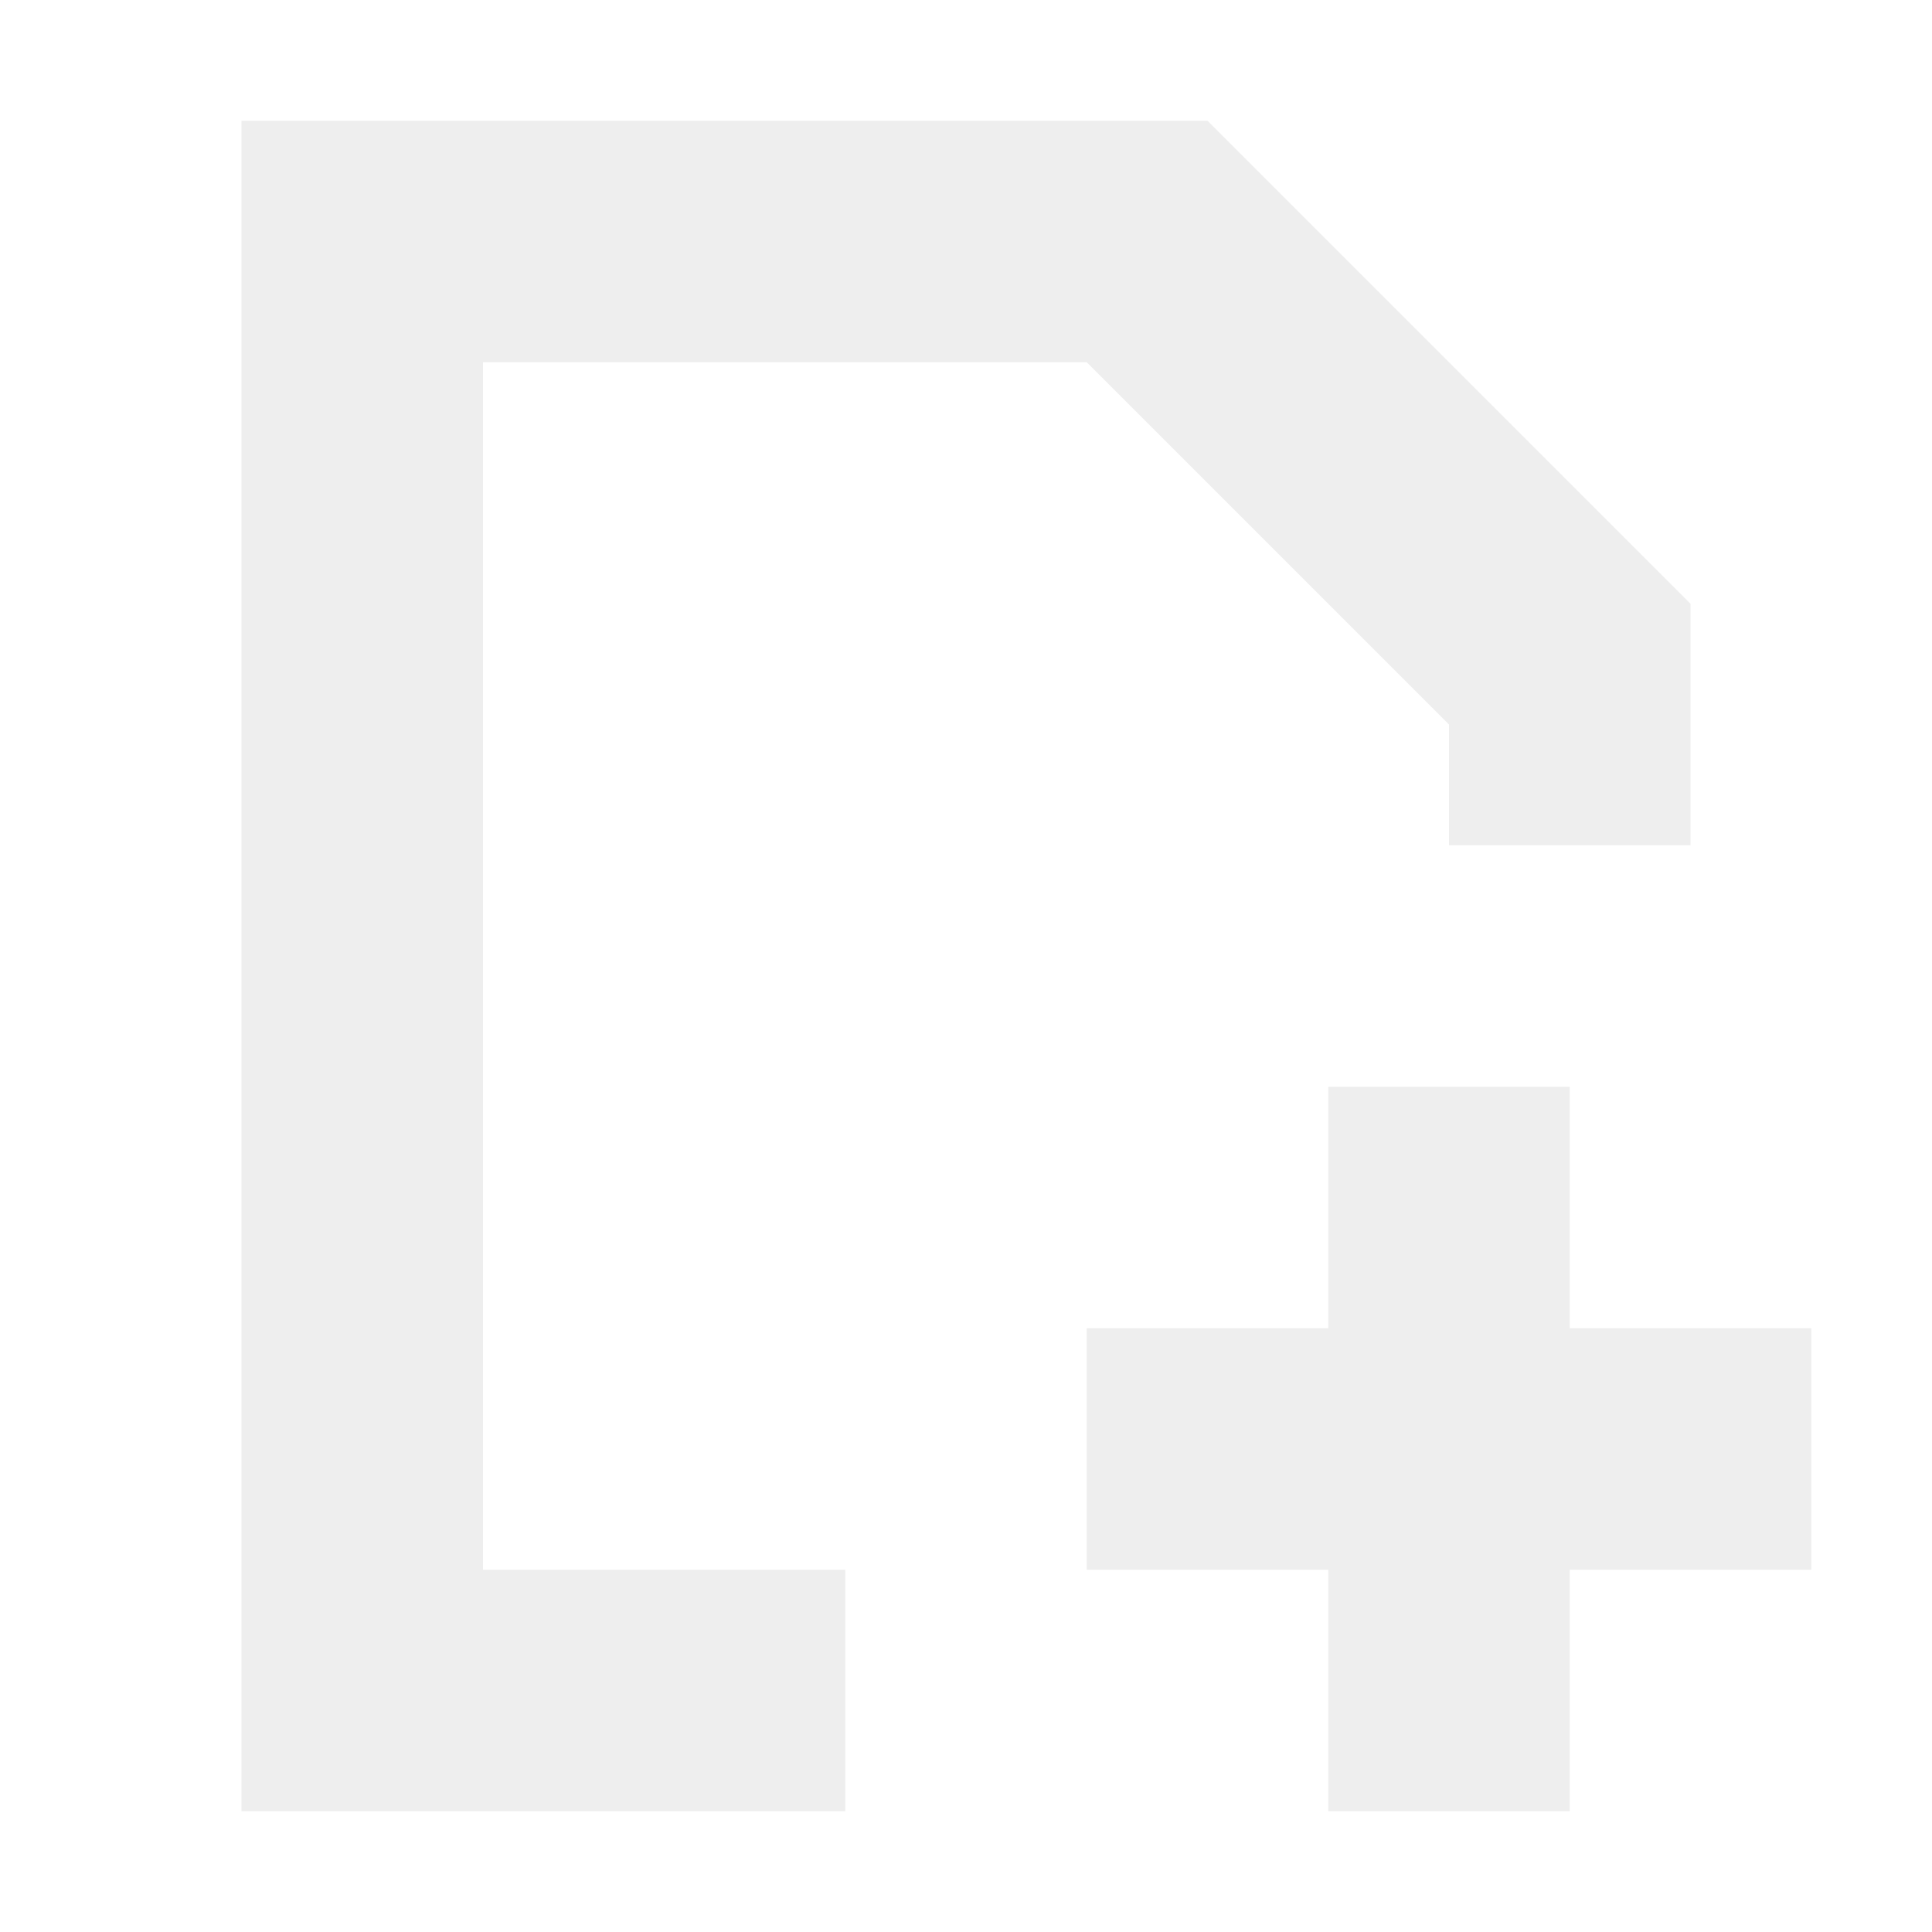
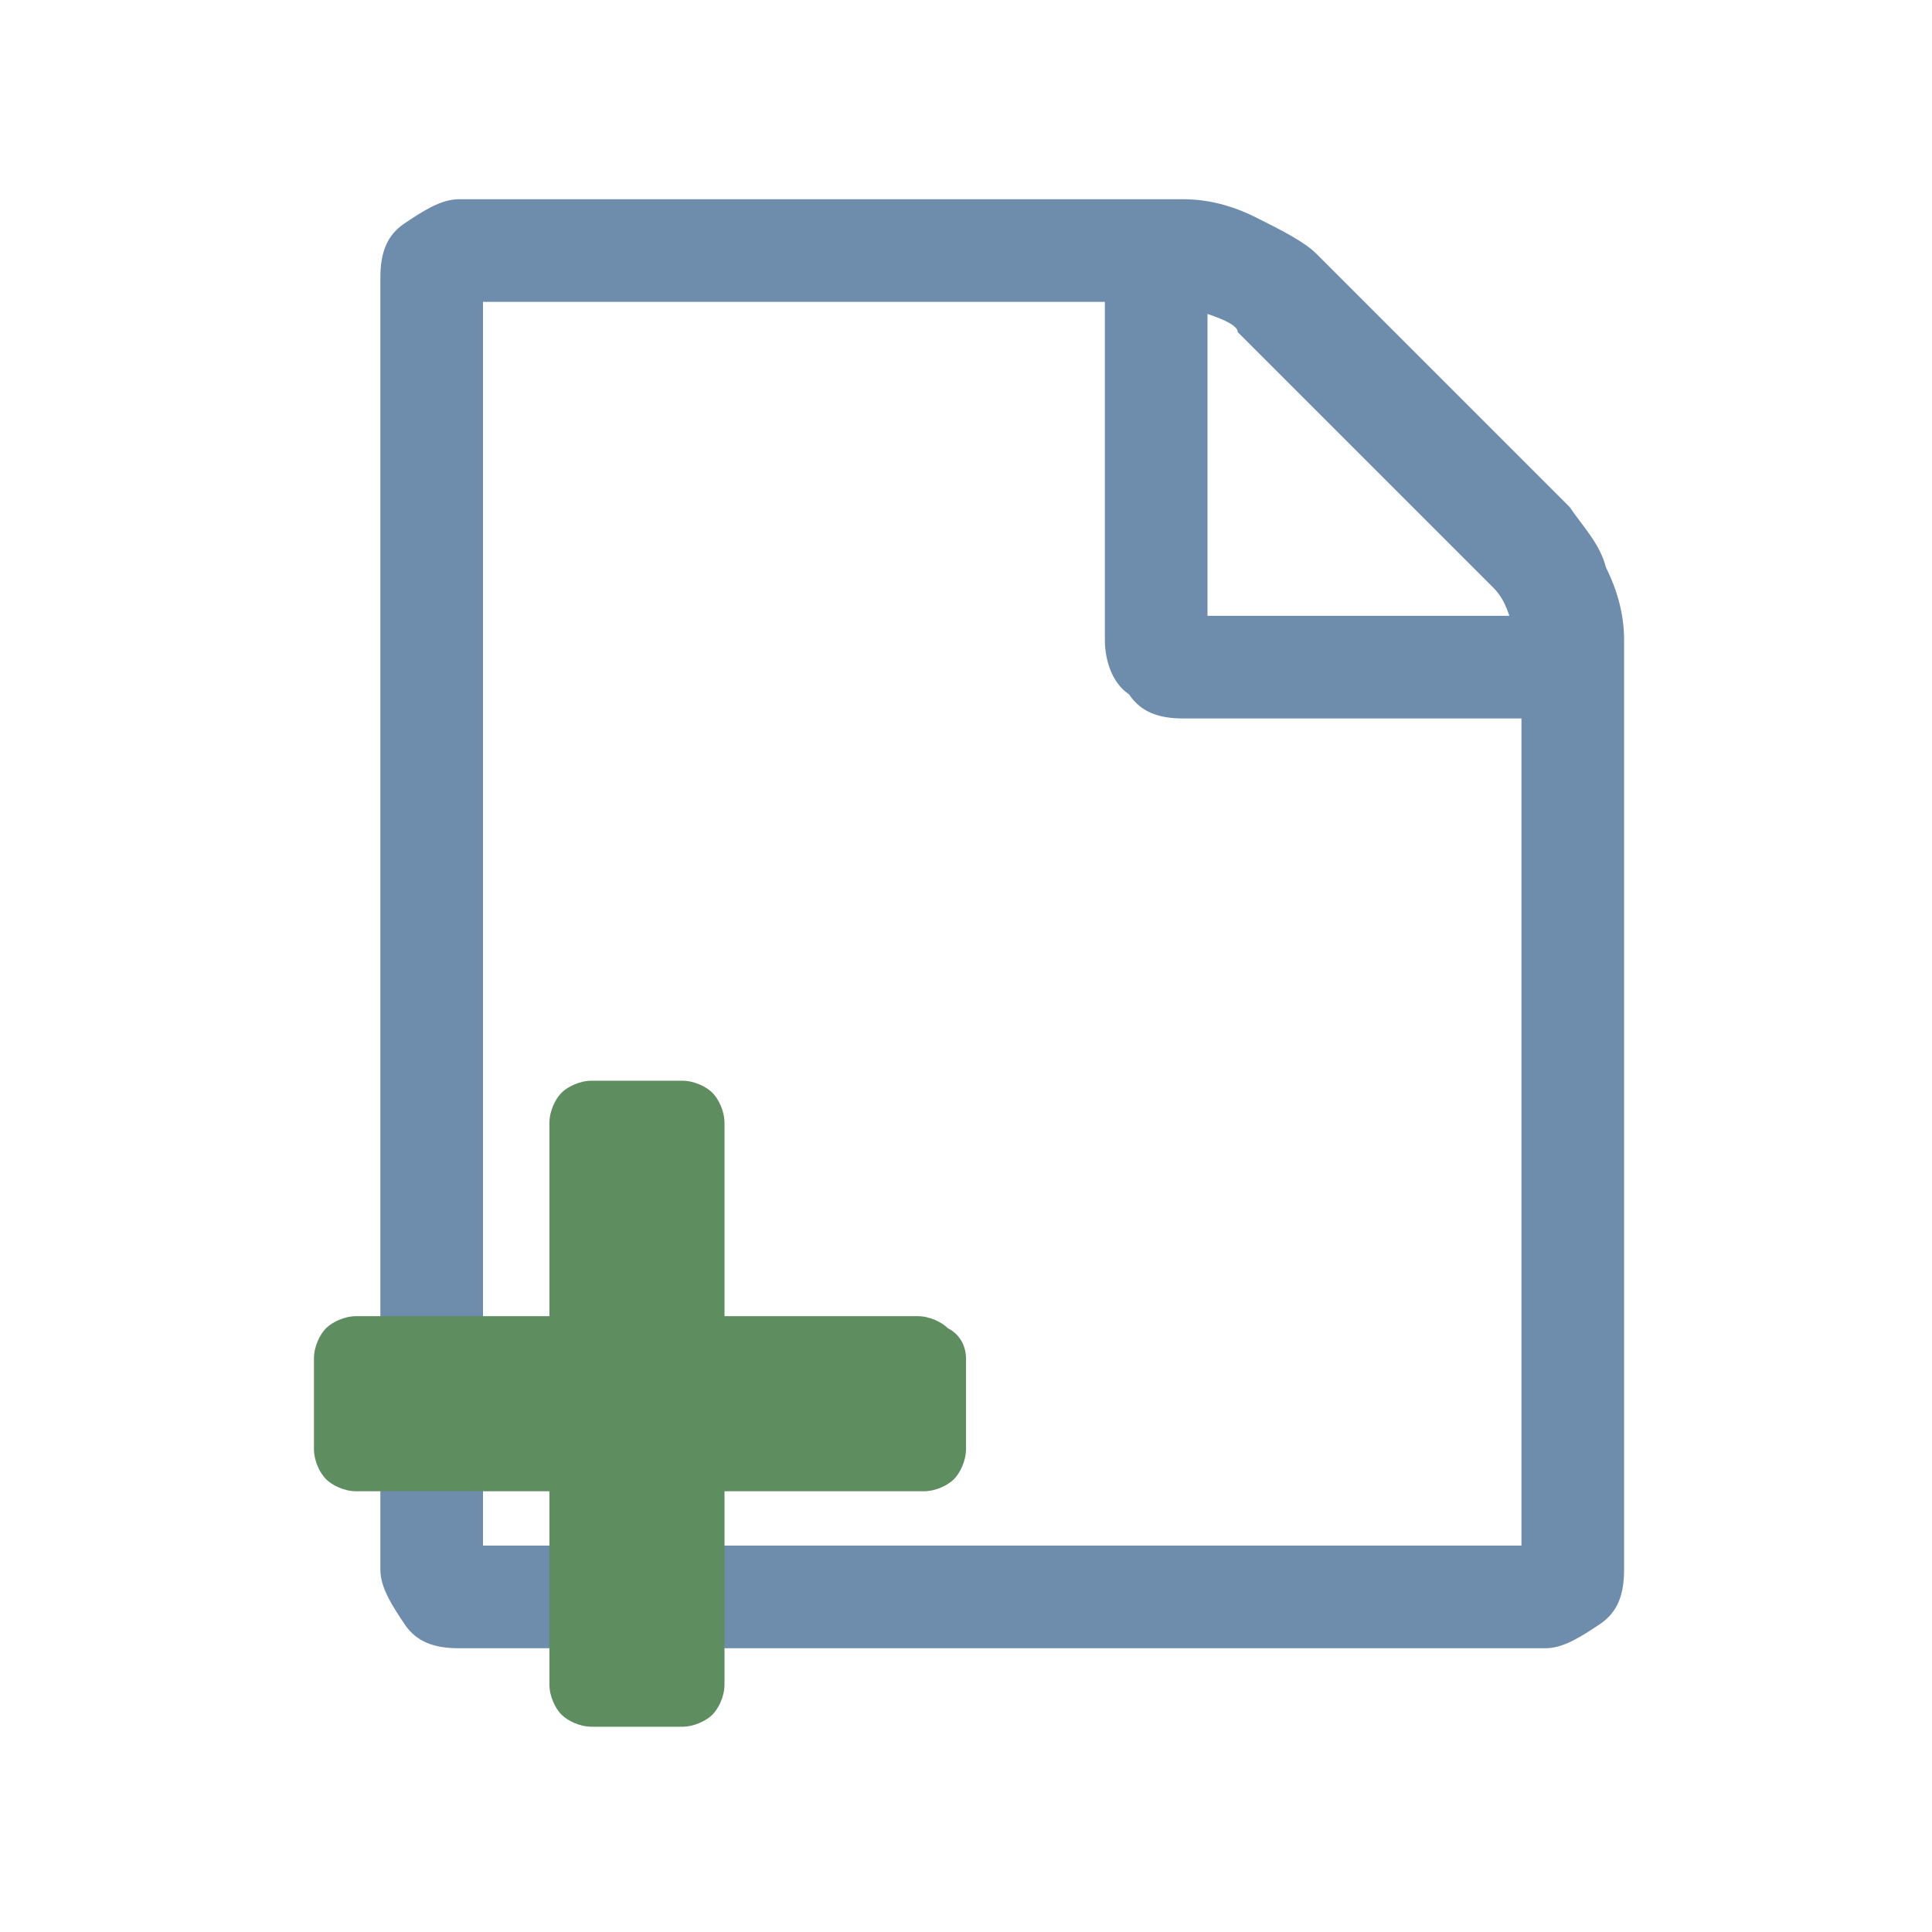
- <svg xmlns="http://www.w3.org/2000/svg" width="16px" height="16px" viewBox="0 0 16 16" version="1.1">
-   <g id="surface1">
-     <defs>
-       <style id="current-color-scheme" type="text/css">
-      .ColorScheme-Text { color:#eeeeee; } .ColorScheme-Highlight { color:#424242; }
-   </style>
-     </defs>
-     <path style="fill:currentColor" class="ColorScheme-Text" d="M 2 1 L 2 15 L 7 15 L 7 13 L 4 13 L 4 3 L 9 3 L 12 6 L 12 7 L 14 7 L 14 5 L 10 1 Z M 11 9 L 11 11 L 9 11 L 9 13 L 11 13 L 11 15 L 13 15 L 13 13 L 15 13 L 15 11 L 13 11 L 13 9 Z M 11 9 " />
-   </g>
+ <svg xmlns="http://www.w3.org/2000/svg" viewBox="984 984 32 32">
+   <path fill="none" d="M-43.8-437.5H2700v2625H-43.8z" />
+   <path fill="#6e8dad" d="M1010 992.4c.2.3.5.6.6 1 .2.4.3.8.3 1.2v15.4c0 .4-.1.7-.4.9-.3.2-.6.4-.9.4h-18c-.4 0-.7-.1-.9-.4-.2-.3-.4-.6-.4-.9v-21.4c0-.4.1-.7.4-.9.3-.2.6-.4.9-.4h12c.4 0 .8.1 1.2.3.4.2.8.4 1 .6l4.2 4.2zm-.8 17.2v-13.7h-5.6c-.4 0-.7-.1-.9-.4-.3-.2-.4-.6-.4-.9V989H992v20.6h17.2zm-5.2-20.4v5h5c-.1-.3-.2-.4-.3-.5l-4.2-4.2c0-.1-.2-.2-.5-.3z" />
+   <path fill="#5e8d60" d="M1000 1006.5v1.5c0 .2-.1.4-.2.5-.1.1-.3.2-.5.2H996v3.2c0 .2-.1.4-.2.5-.1.1-.3.2-.5.2h-1.5c-.2 0-.4-.1-.5-.2-.1-.1-.2-.3-.2-.5v-3.2h-3.2c-.2 0-.4-.1-.5-.2-.1-.1-.2-.3-.2-.5v-1.5c0-.2.1-.4.2-.5.1-.1.3-.2.5-.2h3.2v-3.2c0-.2.1-.4.2-.5.1-.1.3-.2.5-.2h1.5c.2 0 .4.1.5.2.1.1.2.3.2.5v3.2h3.2c.2 0 .4.1.5.2.2.1.3.3.3.5z" />
</svg>
